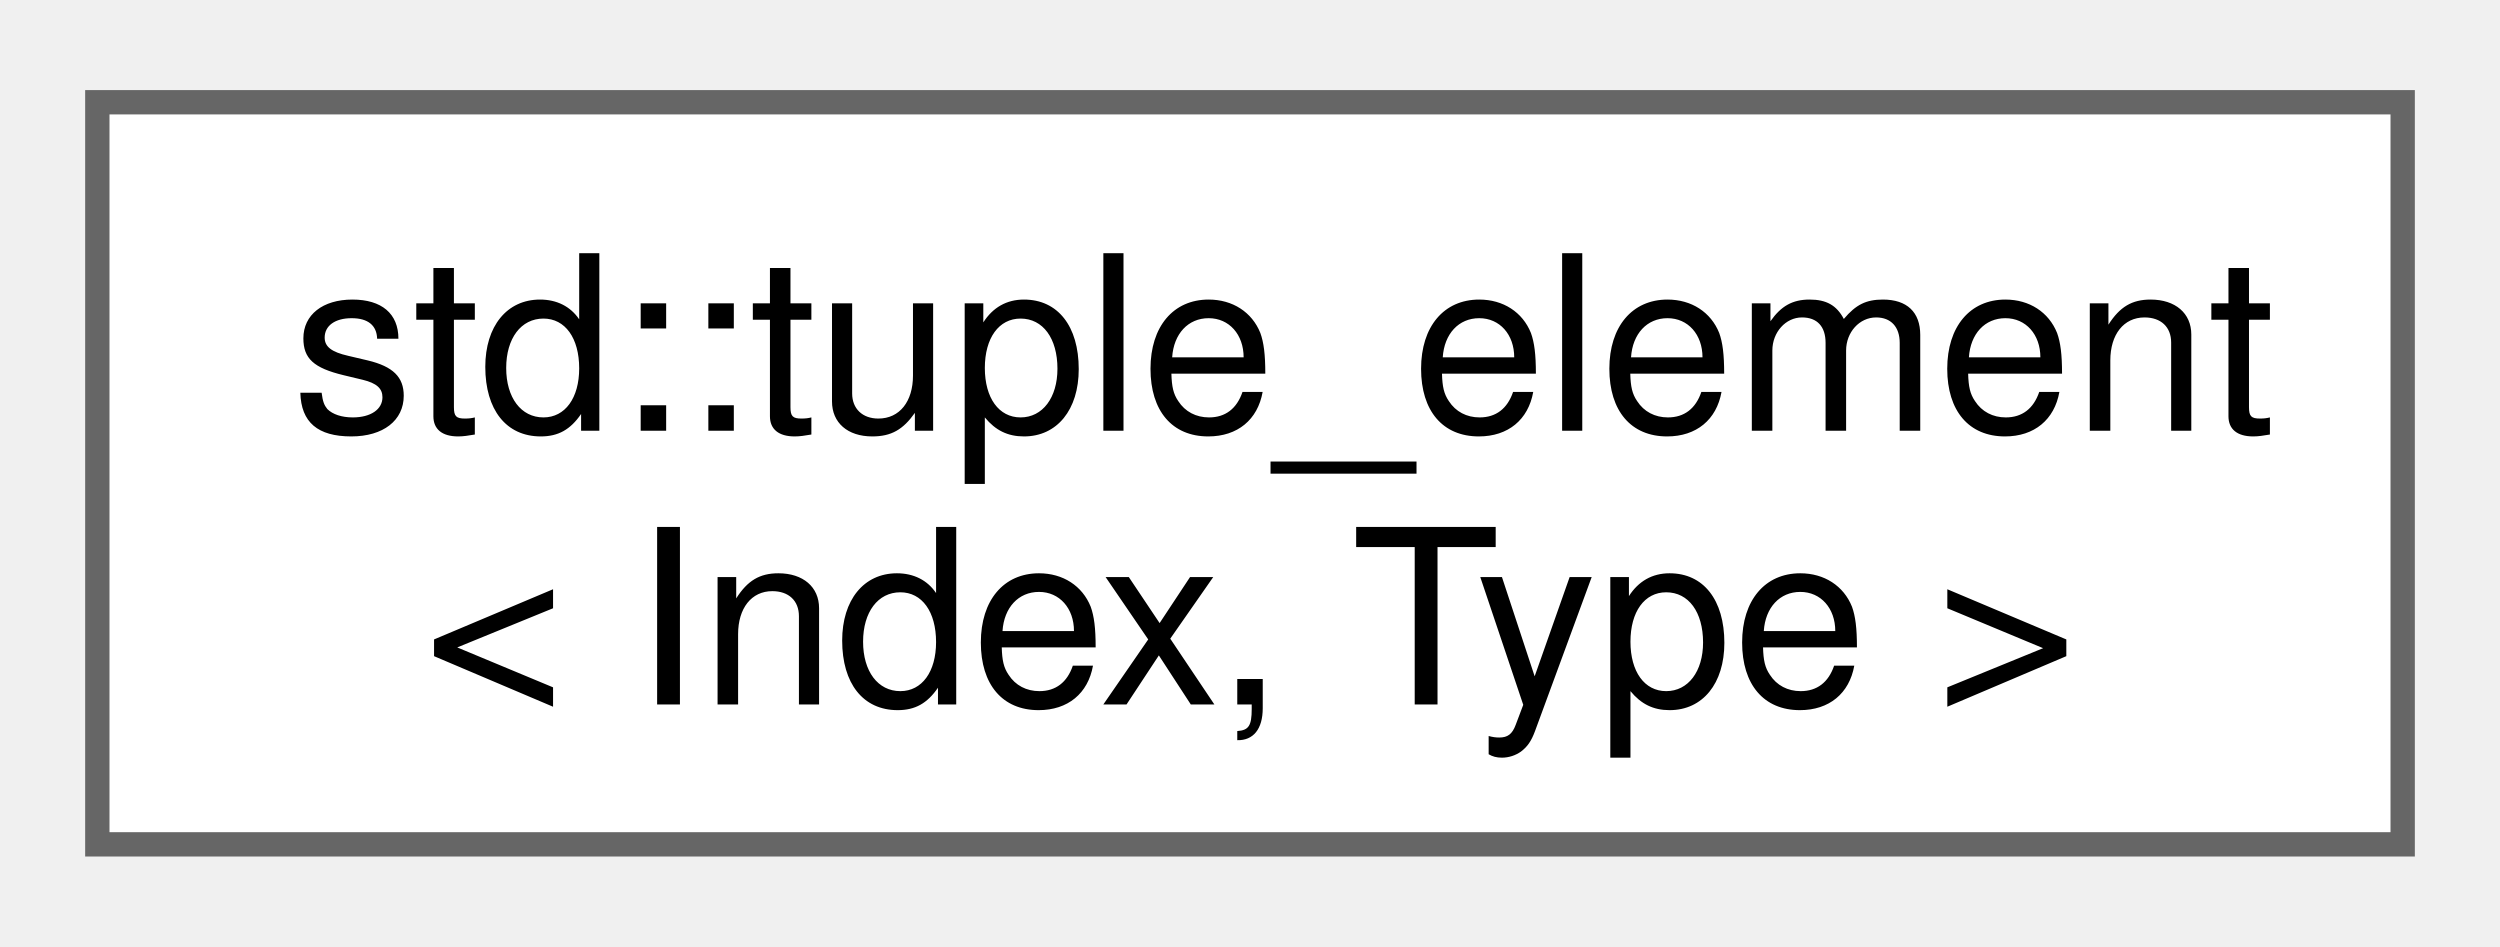
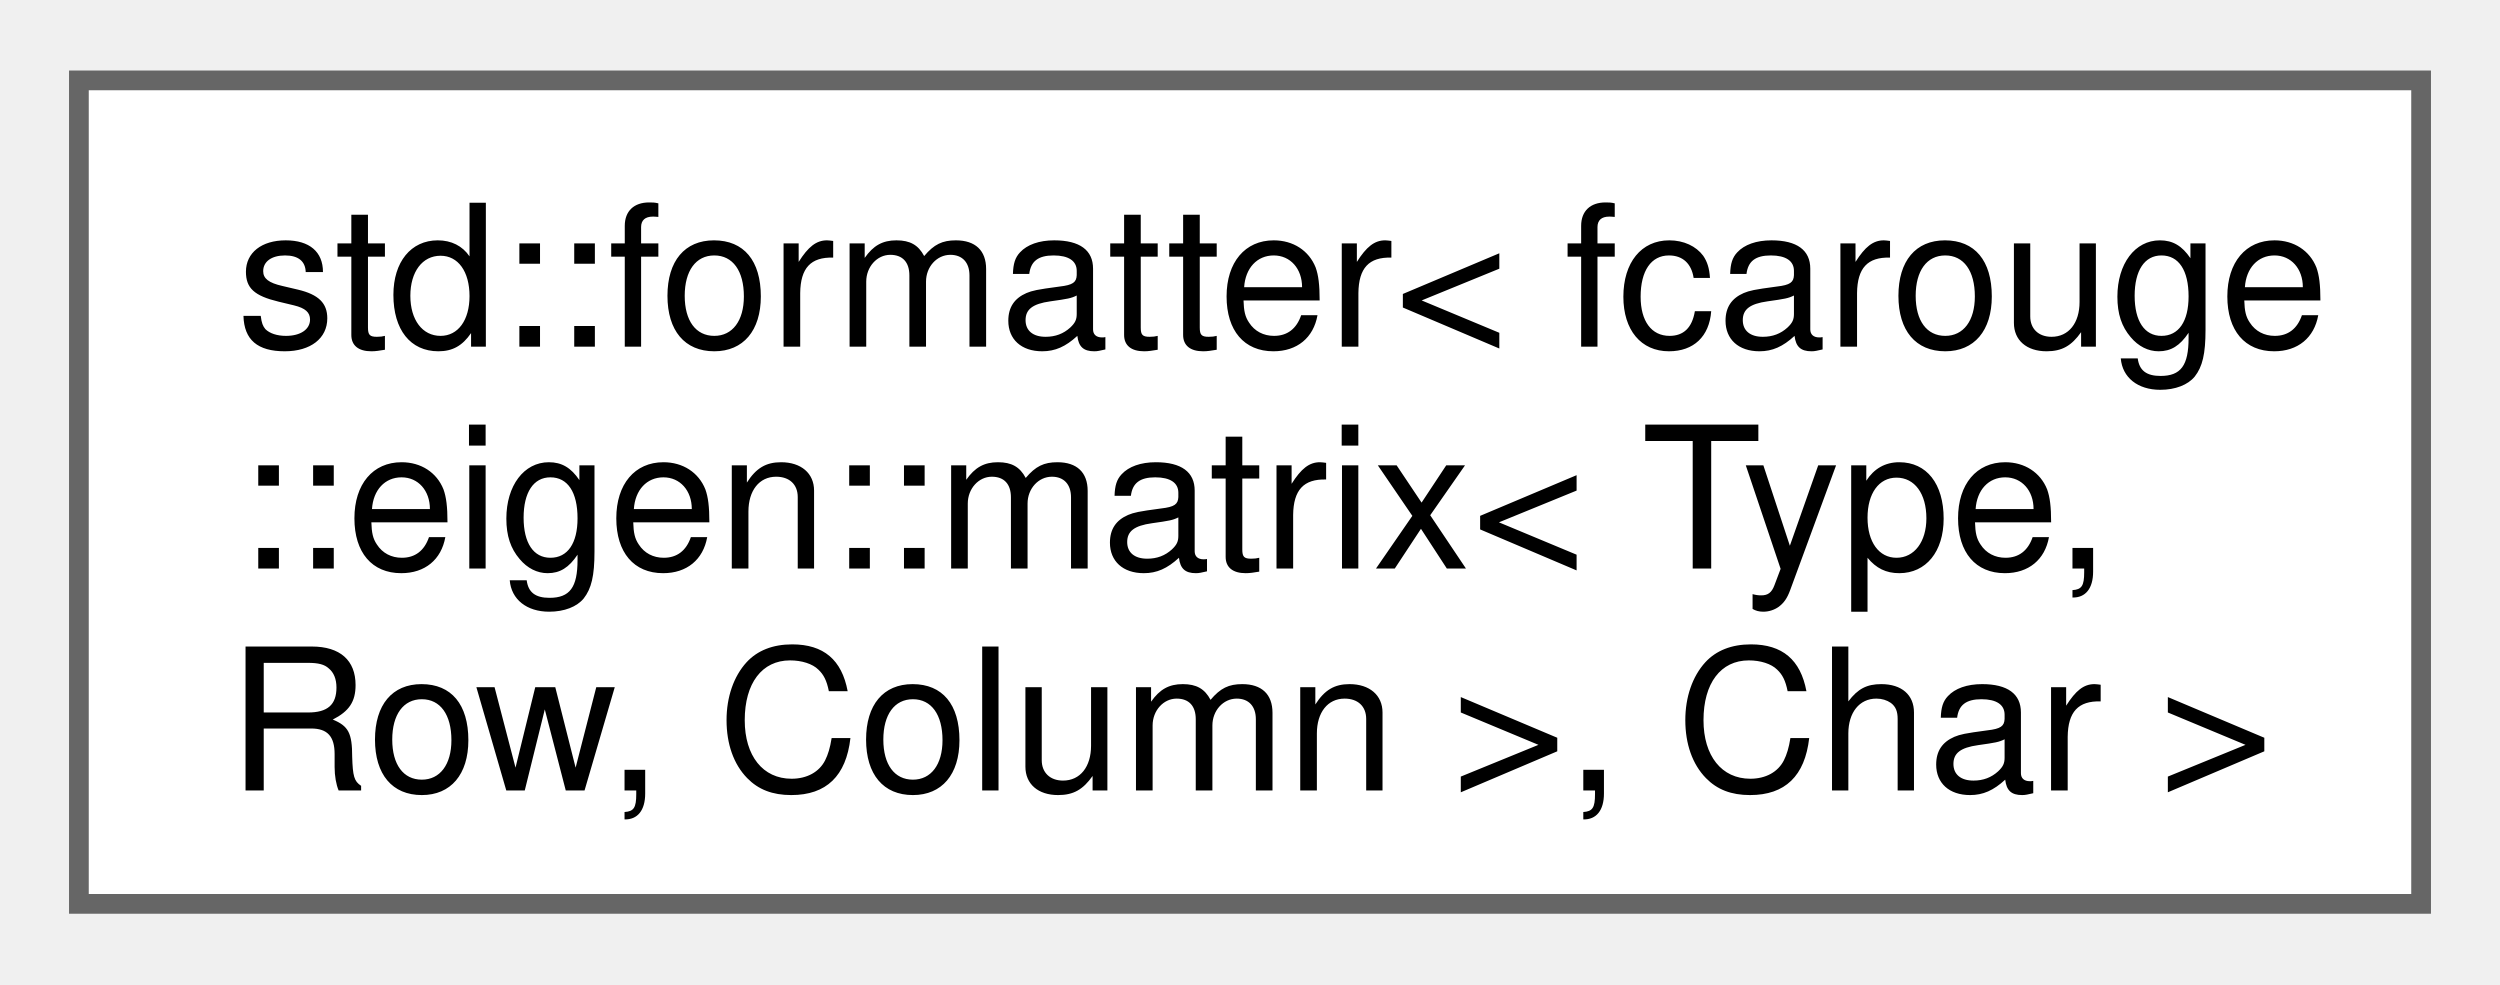
- <svg xmlns="http://www.w3.org/2000/svg" xmlns:xlink="http://www.w3.org/1999/xlink" width="103pt" height="39pt" viewBox="0.00 0.00 102.75 38.50">
-   <g id="graph0" class="graph" transform="scale(1 1) rotate(0) translate(4 34.5)">
+ <svg xmlns="http://www.w3.org/2000/svg" xmlns:xlink="http://www.w3.org/1999/xlink" width="127pt" height="50pt" viewBox="0.00 0.00 126.75 49.75">
+   <g id="graph0" class="graph" transform="scale(1 1) rotate(0) translate(4 45.75)">
    <g id="Node000000" class="node">
      <g id="a_Node000000">
-         <a xlink:href="structstd_1_1tuple__element_3_01_index_00_01_type_01_4.xhtml" target="_top" xlink:title="Tuple element specialization of Eigen types for structured bindings.">
-           <polygon fill="white" stroke="#666666" points="94.75,-30.5 0,-30.5 0,0 94.75,0 94.75,-30.5" />
-           <text text-anchor="start" x="8" y="-17" font-family="Helvetica,sans-Serif" font-size="10.00">std::tuple_element</text>
-           <text text-anchor="middle" x="47.38" y="-5.75" font-family="Helvetica,sans-Serif" font-size="10.00">&lt; Index, Type &gt;</text>
+         <a xlink:href="structstd_1_1formatter_3_01fcarouge_1_1eigen_1_1matrix_3_01_type_00_01_row_00_01_column_01_4_00_01_char_01_4.xhtml" target="_top" xlink:title="Specialization of the standard formatter for the Eigen matrix.">
+           <polygon fill="white" stroke="#666666" points="118.75,-41.75 0,-41.75 0,0 118.75,0 118.75,-41.75" />
+           <text text-anchor="start" x="8" y="-28.25" font-family="Helvetica,sans-Serif" font-size="10.00">std::formatter&lt; fcarouge</text>
+           <text text-anchor="start" x="8" y="-17" font-family="Helvetica,sans-Serif" font-size="10.00">::eigen::matrix&lt; Type,</text>
+           <text text-anchor="middle" x="59.38" y="-5.75" font-family="Helvetica,sans-Serif" font-size="10.00"> Row, Column &gt;, Char &gt;</text>
        </a>
      </g>
    </g>
  </g>
</svg>
